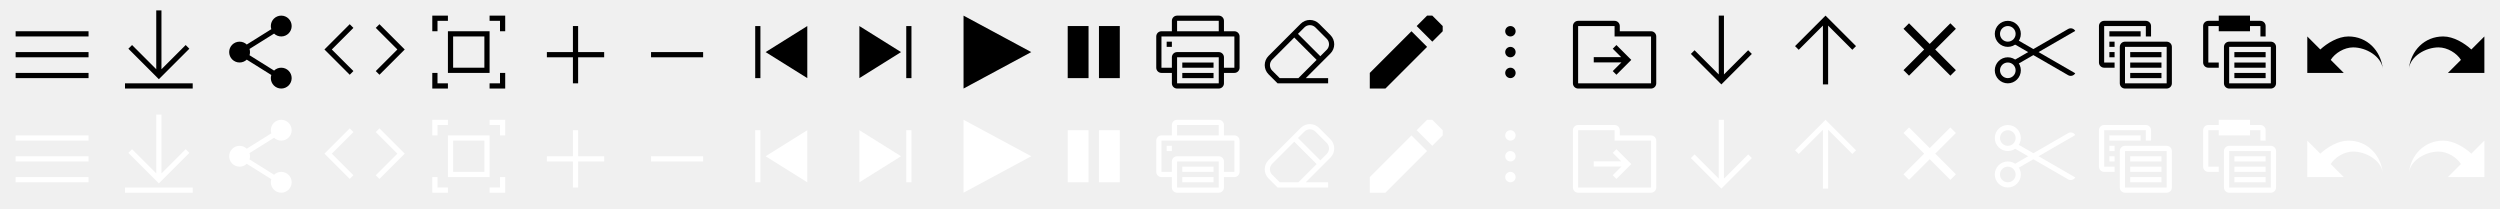
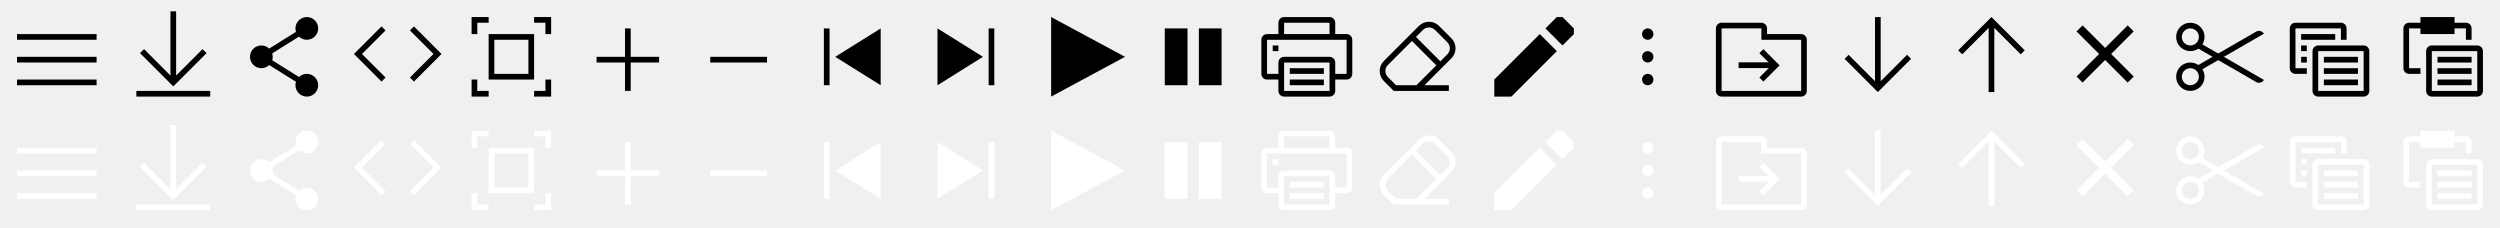
- <svg xmlns="http://www.w3.org/2000/svg" width="480" height="40" viewBox="0 0 480 40" fill="none">
+ <svg xmlns="http://www.w3.org/2000/svg" width="440" height="40" viewBox="0 0 440 40" fill="none">
  <g id="icon-menu-sprite Embedded Viewer">
    <g id="view-settings">
-       <path id="Union" fill-rule="evenodd" clip-rule="evenodd" d="M17 26H3V27H17V26ZM17 30H3V31H17V30ZM3 34H17V35H3V34Z" fill="white" />
+       <path id="Vector" d="M17 26H3V27H17V26Z" fill="white" />
+       <path id="Vector_2" d="M17 30H3V31H17V30Z" fill="white" />
+       <path id="Vector_3" d="M17 34H3V35H17V34Z" fill="white" />
    </g>
    <g id="download">
-       <path id="Union_2" fill-rule="evenodd" clip-rule="evenodd" d="M30 22H31V33.293L35.646 28.646L36.353 29.354L30.854 34.854L30.5 35.207L30.146 34.854L24.646 29.354L25.354 28.646L30 33.293V22ZM37 36H24V37H37V36Z" fill="white" />
+       <path id="Union" fill-rule="evenodd" clip-rule="evenodd" d="M31 22H30V33.293L25.354 28.646L24.646 29.354L30.146 34.854L30.5 35.207L30.854 34.854L36.354 29.354L35.647 28.646L31 33.293V22Z" fill="white" />
+       <rect id="Rectangle 88" x="24" y="36" width="13" height="1" fill="white" />
    </g>
    <g id="share">
      <path id="share_2" d="M56 25C56 26.105 55.105 27 54 27C53.466 27 52.981 26.791 52.623 26.45L47.908 29.397C47.968 29.587 48 29.79 48 30C48 30.21 47.968 30.413 47.908 30.603L52.623 33.55C52.981 33.209 53.466 33 54 33C55.105 33 56 33.895 56 35C56 36.105 55.105 37 54 37C52.895 37 52 36.105 52 35C52 34.79 52.032 34.587 52.092 34.397L47.377 31.45C47.019 31.791 46.534 32 46 32C44.895 32 44 31.105 44 30C44 28.895 44.895 28 46 28C46.534 28 47.019 28.209 47.377 28.55L52.092 25.603C52.032 25.413 52 25.21 52 25C52 23.895 52.895 23 54 23C55.105 23 56 23.895 56 25Z" fill="white" />
    </g>
    <g id="embed ">
      <g id="embed _2">
        <path d="M67.854 25.354L67.147 24.646L62.293 29.5L67.147 34.354L67.854 33.647L63.707 29.5L67.854 25.354Z" fill="white" />
        <path d="M72.147 25.354L72.854 24.646L77.707 29.5L72.854 34.354L72.147 33.647L76.293 29.5L72.147 25.354Z" fill="white" />
      </g>
    </g>
    <g id="full-screen">
-       <path id="Union_3" fill-rule="evenodd" clip-rule="evenodd" d="M86 23H83V26H84V24H86V23ZM93 27H87V33H93V27ZM86 26V34H94V26H86ZM97 23V26H96V24L94 24V23H97ZM94 37H97V34H96V36H94V37ZM83 37V34H84L84 36H86L86 37H83Z" fill="white" />
+       <path id="Rectangle 81 (Stroke)" fill-rule="evenodd" clip-rule="evenodd" d="M93 27H87V33H93V27ZM86 26V34H94V26H86Z" fill="white" />
+       <path id="Subtract" fill-rule="evenodd" clip-rule="evenodd" d="M86 23H83V26H84V24H86V23Z" fill="white" />
+       <path id="Subtract_2" fill-rule="evenodd" clip-rule="evenodd" d="M97 26L97 23L94 23L94 24L96 24L96 26L97 26Z" fill="white" />
+       <path id="Subtract_3" fill-rule="evenodd" clip-rule="evenodd" d="M94 37L97 37L97 34L96 34L96 36L94 36L94 37Z" fill="white" />
+       <path id="Subtract_4" fill-rule="evenodd" clip-rule="evenodd" d="M83 34L83 37L86 37L86 36L84 36L84 34L83 34Z" fill="white" />
    </g>
    <g id="zoom-in">
-       <path id="Union_4" fill-rule="evenodd" clip-rule="evenodd" d="M111 25H110V30H105V31H110V36H111V31H116V30H111V25Z" fill="white" />
+       <path id="Union_2" fill-rule="evenodd" clip-rule="evenodd" d="M111 25H110V30H105V31H110V36H111V31H116V30H111V25Z" fill="white" />
    </g>
    <g id="zoom-out">
      <rect id="Rectangle 44.8" x="135" y="30" width="1" height="10" transform="rotate(90 135 30)" fill="white" />
    </g>
    <g id="scroll-to-first-sheet">
-       <path id="Union_5" fill-rule="evenodd" clip-rule="evenodd" d="M146 25H145V35H146V25ZM147 30L155 25V35L147 30Z" fill="white" />
+       <path id="Vector 13 (Stroke)" fill-rule="evenodd" clip-rule="evenodd" d="M155 25L147 30L155 35V25Z" fill="white" />
+       <path id="Rectangle 225" d="M145 25H146V35H145V25Z" fill="white" />
    </g>
    <g id="scroll-to-last-sheet">
-       <path id="Union_6" fill-rule="evenodd" clip-rule="evenodd" d="M173 30L165 35V25L173 30ZM175 35H174V25H175V35Z" fill="white" />
+       <path id="Vector 13 (Stroke)_2" fill-rule="evenodd" clip-rule="evenodd" d="M165 35L173 30L165 25V35Z" fill="white" />
+       <path id="Rectangle 225 (Stroke)" fill-rule="evenodd" clip-rule="evenodd" d="M174 35H175V25H174V35Z" fill="white" />
    </g>
    <g id="play">
      <path id="Vector 8 (Stroke)" fill-rule="evenodd" clip-rule="evenodd" d="M185 23L198 30L185 37V23Z" fill="white" />
    </g>
    <g id="pause">
-       <path id="Union_7" fill-rule="evenodd" clip-rule="evenodd" d="M205 35V25H209V35H205ZM211 35V25H215V35H211Z" fill="white" />
+       <path id="Rectangle 81 (Stroke)_2" fill-rule="evenodd" clip-rule="evenodd" d="M205 25V35H209V25H205Z" fill="white" />
+       <path id="Rectangle 81.1 (Stroke)" fill-rule="evenodd" clip-rule="evenodd" d="M211 25V35H215V25H211Z" fill="white" />
    </g>
    <g id=" print">
-       <path id="Union_8" fill-rule="evenodd" clip-rule="evenodd" d="M226 24H234V26H226V24ZM225 26V24C225 23.448 225.448 23 226 23H234C234.552 23 235 23.448 235 24V26H237C237.552 26 238 26.448 238 27V33C238 33.552 237.552 34 237 34H235V36C235 36.552 234.552 37 234 37H226C225.448 37 225 36.552 225 36V34H223C222.448 34 222 33.552 222 33V27C222 26.448 222.448 26 223 26H225ZM225 33V31C225 30.448 225.448 30 226 30H234C234.552 30 235 30.448 235 31V33H237V27H234H226H223V33H225ZM225 28H224V29H225V28ZM234 31H226V36H234V31ZM227 32H233V33H227V32ZM233 34H227V35H233V34Z" fill="white" />
+       <path id="Union_3" fill-rule="evenodd" clip-rule="evenodd" d="M226 24H234V26H226V24ZM225 26V24C225 23.448 225.448 23 226 23H234C234.552 23 235 23.448 235 24V26H237C237.552 26 238 26.448 238 27V33C238 33.552 237.552 34 237 34H235V36C235 36.552 234.552 37 234 37H226C225.448 37 225 36.552 225 36V34H223C222.448 34 222 33.552 222 33V27C222 26.448 222.448 26 223 26H225ZM225 33V31C225 30.448 225.448 30 226 30H234C234.552 30 235 30.448 235 31V33H237V27H234H226H223V33H225ZM225 28H224V29H225V28ZM234 31H226V36H234V31ZM227 32H233V33H227V32ZM233 34H227V35H233V34Z" fill="white" />
    </g>
    <g id="clear-style">
-       <path id="Union_9" fill-rule="evenodd" clip-rule="evenodd" d="M253.268 24.561C252.292 23.584 250.709 23.584 249.732 24.561L243.561 30.732C242.585 31.709 242.585 33.292 243.561 34.268L245.147 35.854L245.293 36L245.5 36H249.5L249.707 36L255 36V35H250.707L255.44 30.268C256.416 29.292 256.416 27.709 255.44 26.732L253.268 24.561ZM249.293 35L252.793 31.5L248.5 27.207L244.268 31.439C243.682 32.025 243.682 32.975 244.268 33.561L245.707 35L249.293 35ZM249.207 26.5L253.5 30.793L254.732 29.561C255.318 28.975 255.318 28.025 254.732 27.439L252.561 25.268C251.975 24.682 251.025 24.682 250.44 25.268L249.207 26.5Z" fill="white" />
+       <path id="Union_4" fill-rule="evenodd" clip-rule="evenodd" d="M253.268 24.561C252.291 23.584 250.708 23.584 249.732 24.561L243.561 30.732C242.584 31.709 242.584 33.292 243.561 34.268L245.146 35.854L245.293 36L245.5 36H249.5L249.707 36L255 36V35H250.707L255.439 30.268C256.416 29.292 256.416 27.709 255.439 26.732L253.268 24.561ZM249.293 35L252.793 31.5L248.5 27.207L244.268 31.439C243.682 32.025 243.682 32.975 244.268 33.561L245.707 35L249.293 35ZM249.207 26.5L253.5 30.793L254.732 29.561C255.318 28.975 255.318 28.025 254.732 27.439L252.561 25.268C251.975 24.682 251.025 24.682 250.439 25.268L249.207 26.5Z" fill="white" />
    </g>
    <g id="view-settings_2">
-       <path id="Union_10" fill-rule="evenodd" clip-rule="evenodd" d="M17 6H3V7H17V6ZM17 10H3V11H17V10ZM3 14H17V15H3V14Z" fill="black" />
+       <path id="Vector_4" d="M17 6H3V7H17V6Z" fill="black" />
+       <path id="Vector_5" d="M17 10H3V11H17V10Z" fill="black" />
+       <path id="Vector_6" d="M17 14H3V15H17V14Z" fill="black" />
    </g>
    <g id="download_2">
-       <path id="Union_11" fill-rule="evenodd" clip-rule="evenodd" d="M30 2H31V13.293L35.646 8.646L36.353 9.354L30.854 14.854L30.5 15.207L30.146 14.854L24.646 9.354L25.354 8.646L30 13.293V2ZM37 16H24V17H37V16Z" fill="black" />
+       <path id="Union_5" fill-rule="evenodd" clip-rule="evenodd" d="M31 2H30V13.293L25.354 8.646L24.646 9.354L30.146 14.854L30.5 15.207L30.854 14.854L36.354 9.354L35.647 8.646L31 13.293V2Z" fill="black" />
+       <rect id="Rectangle 88_2" x="24" y="16" width="13" height="1" fill="black" />
    </g>
    <g id="share_3">
      <path id="share_4" d="M56 5C56 6.105 55.105 7 54 7C53.466 7 52.981 6.791 52.623 6.45L47.908 9.397C47.968 9.588 48 9.79 48 10C48 10.21 47.968 10.412 47.908 10.603L52.623 13.55C52.981 13.209 53.466 13 54 13C55.105 13 56 13.895 56 15C56 16.105 55.105 17 54 17C52.895 17 52 16.105 52 15C52 14.79 52.032 14.588 52.092 14.397L47.377 11.45C47.019 11.791 46.534 12 46 12C44.895 12 44 11.105 44 10C44 8.895 44.895 8 46 8C46.534 8 47.019 8.209 47.377 8.55L52.092 5.603C52.032 5.412 52 5.21 52 5C52 3.895 52.895 3 54 3C55.105 3 56 3.895 56 5Z" fill="black" />
    </g>
    <g id="embed _3">
      <g id="embed _4">
        <path d="M67.854 5.354L67.147 4.646L62.293 9.5L67.147 14.354L67.854 13.646L63.707 9.5L67.854 5.354Z" fill="black" />
        <path d="M72.147 5.354L72.854 4.646L77.707 9.5L72.854 14.354L72.147 13.646L76.293 9.5L72.147 5.354Z" fill="black" />
      </g>
    </g>
    <g id="full-screen_2">
-       <path id="Union_12" fill-rule="evenodd" clip-rule="evenodd" d="M86 3H83V6H84V4H86V3ZM93 7H87V13H93V7ZM86 6V14H94V6H86ZM97 3V6H96V4L94 4V3H97ZM94 17H97V14H96V16H94V17ZM83 17V14H84L84 16H86L86 17H83Z" fill="black" />
+       <path id="Rectangle 81 (Stroke)_3" fill-rule="evenodd" clip-rule="evenodd" d="M93 7H87V13H93V7ZM86 6V14H94V6H86Z" fill="black" />
+       <path id="Subtract_5" fill-rule="evenodd" clip-rule="evenodd" d="M86 3H83V6H84V4H86V3Z" fill="black" />
+       <path id="Subtract_6" fill-rule="evenodd" clip-rule="evenodd" d="M97 6L97 3L94 3L94 4L96 4L96 6L97 6Z" fill="black" />
+       <path id="Subtract_7" fill-rule="evenodd" clip-rule="evenodd" d="M94 17L97 17L97 14L96 14L96 16L94 16L94 17Z" fill="black" />
+       <path id="Subtract_8" fill-rule="evenodd" clip-rule="evenodd" d="M83 14L83 17L86 17L86 16L84 16L84 14L83 14Z" fill="black" />
    </g>
    <g id="zoom-in_2">
-       <path id="Union_13" fill-rule="evenodd" clip-rule="evenodd" d="M111 5H110V10H105V11H110V16H111V11H116V10H111V5Z" fill="black" />
+       <path id="Union_6" fill-rule="evenodd" clip-rule="evenodd" d="M111 5H110V10H105V11H110V16H111V11H116V10H111V5Z" fill="black" />
    </g>
    <g id="zoom-out_2">
      <rect id="Rectangle 44.8_2" x="135" y="10" width="1" height="10" transform="rotate(90 135 10)" fill="black" />
    </g>
    <g id="scroll-to-first-sheet_2">
-       <path id="Union_14" fill-rule="evenodd" clip-rule="evenodd" d="M146 5H145V15H146V5ZM147 10L155 5V15L147 10Z" fill="black" />
+       <path id="Vector 13 (Stroke)_3" fill-rule="evenodd" clip-rule="evenodd" d="M155 5L147 10L155 15V5Z" fill="black" />
+       <path id="Rectangle 225_2" d="M145 5H146V15H145V5Z" fill="black" />
    </g>
    <g id="scroll-to-last-sheet_2">
-       <path id="Union_15" fill-rule="evenodd" clip-rule="evenodd" d="M173 10L165 15V5L173 10ZM175 15H174V5H175V15Z" fill="black" />
+       <path id="Vector 13 (Stroke)_4" fill-rule="evenodd" clip-rule="evenodd" d="M165 15L173 10L165 5V15Z" fill="black" />
+       <path id="Rectangle 225 (Stroke)_2" fill-rule="evenodd" clip-rule="evenodd" d="M174 15H175V5H174V15Z" fill="black" />
    </g>
    <g id="play_2">
      <path id="Vector 8 (Stroke)_2" fill-rule="evenodd" clip-rule="evenodd" d="M185 3L198 10L185 17V3Z" fill="black" />
    </g>
    <g id="pause_2">
-       <path id="Union_16" fill-rule="evenodd" clip-rule="evenodd" d="M205 15V5H209V15H205ZM211 15V5H215V15H211Z" fill="black" />
+       <path id="Rectangle 81 (Stroke)_4" fill-rule="evenodd" clip-rule="evenodd" d="M205 5V15H209V5H205Z" fill="black" />
+       <path id="Rectangle 81.1 (Stroke)_2" fill-rule="evenodd" clip-rule="evenodd" d="M211 5V15H215V5H211Z" fill="black" />
    </g>
    <g id=" print_2">
-       <path id="Union_17" fill-rule="evenodd" clip-rule="evenodd" d="M226 4H234V6H226V4ZM225 6V4C225 3.448 225.448 3 226 3H234C234.552 3 235 3.448 235 4V6H237C237.552 6 238 6.448 238 7V13C238 13.552 237.552 14 237 14H235V16C235 16.552 234.552 17 234 17H226C225.448 17 225 16.552 225 16V14H223C222.448 14 222 13.552 222 13V7C222 6.448 222.448 6 223 6H225ZM225 13V11C225 10.448 225.448 10 226 10H234C234.552 10 235 10.448 235 11V13H237V7H234H226H223V13H225ZM225 8H224V9H225V8ZM234 11H226V16H234V11ZM227 12H233V13H227V12ZM233 14H227V15H233V14Z" fill="black" />
+       <path id="Union_7" fill-rule="evenodd" clip-rule="evenodd" d="M226 4H234V6H226V4ZM225 6V4C225 3.448 225.448 3 226 3H234C234.552 3 235 3.448 235 4V6H237C237.552 6 238 6.448 238 7V13C238 13.552 237.552 14 237 14H235V16C235 16.552 234.552 17 234 17H226C225.448 17 225 16.552 225 16V14H223C222.448 14 222 13.552 222 13V7C222 6.448 222.448 6 223 6H225ZM225 13V11C225 10.448 225.448 10 226 10H234C234.552 10 235 10.448 235 11V13H237V7H234H226H223V13H225ZM225 8H224V9H225V8ZM234 11H226V16H234V11ZM227 12H233V13H227V12ZM233 14H227V15H233V14Z" fill="black" />
    </g>
    <g id="clear-style_2">
-       <path id="Union_18" fill-rule="evenodd" clip-rule="evenodd" d="M253.268 4.561C252.292 3.585 250.709 3.585 249.732 4.561L243.561 10.732C242.585 11.709 242.585 13.292 243.561 14.268L245.147 15.854L245.293 16L245.5 16H249.5L249.707 16L255 16V15H250.707L255.44 10.268C256.416 9.292 256.416 7.709 255.44 6.732L253.268 4.561ZM249.293 15L252.793 11.5L248.5 7.207L244.268 11.44C243.682 12.025 243.682 12.975 244.268 13.561L245.707 15L249.293 15ZM249.207 6.5L253.5 10.793L254.732 9.561C255.318 8.975 255.318 8.025 254.732 7.44L252.561 5.268C251.975 4.682 251.025 4.682 250.44 5.268L249.207 6.5Z" fill="black" />
+       <path id="Union_8" fill-rule="evenodd" clip-rule="evenodd" d="M253.268 4.561C252.291 3.585 250.708 3.585 249.732 4.561L243.561 10.732C242.584 11.709 242.584 13.292 243.561 14.268L245.146 15.854L245.293 16L245.5 16H249.5L249.707 16L255 16V15H250.707L255.439 10.268C256.416 9.292 256.416 7.709 255.439 6.732L253.268 4.561ZM249.293 15L252.793 11.5L248.5 7.207L244.268 11.44C243.682 12.025 243.682 12.975 244.268 13.561L245.707 15L249.293 15ZM249.207 6.5L253.5 10.793L254.732 9.561C255.318 8.975 255.318 8.025 254.732 7.44L252.561 5.268C251.975 4.682 251.025 4.682 250.439 5.268L249.207 6.5Z" fill="black" />
    </g>
    <g id="edit">
-       <path id="Union_19" fill-rule="evenodd" clip-rule="evenodd" d="M272 25L275 28L277 26V25L275 23H274L272 25ZM263 37V34L271 26L274 29L266 37H263Z" fill="white" />
+       <path id="Vector_7" d="M263 34V37H266L274 29L271 26L263 34Z" fill="white" />
+       <path id="Vector 2" d="M275 28L272 25L274 23H275L277 25V26L275 28Z" fill="white" />
    </g>
    <g id="more-vertical">
      <circle id="Ellipse" cx="290" cy="26" r="1" transform="rotate(90 290 26)" fill="white" />
      <circle id="Ellipse_2" cx="290" cy="30" r="1" transform="rotate(90 290 30)" fill="white" />
      <circle id="Ellipse_3" cx="290" cy="34" r="1" transform="rotate(90 290 34)" fill="white" />
    </g>
    <g id="go-to-location">
-       <path id="Union_20" fill-rule="evenodd" clip-rule="evenodd" d="M311 26H317C317.55 26 318 26.45 318 27V36C318 36.55 317.55 37 317 37H303C302.45 37 302 36.55 302 36V25C302 24.45 302.45 24 303 24H310C310.55 24 311 24.45 311 25V26ZM303 25V36H317V27H310V25H303ZM310.354 34.354L309.646 33.647L311.318 31.975H306V30.975H311.268L309.646 29.354L310.354 28.646L313.207 31.5L310.354 34.354Z" fill="white" />
+       <path id="Vector_8" d="M317 26H311V25C311 24.45 310.55 24 310 24H303C302.45 24 302 24.45 302 25V36C302 36.55 302.45 37 303 37H317C317.55 37 318 36.55 318 36V27C318 26.45 317.55 26 317 26ZM317 36H303V25H310V27H317V36Z" fill="white" />
+       <path id="Union_9" fill-rule="evenodd" clip-rule="evenodd" d="M309.646 33.647L310.354 34.354L313.207 31.5L310.354 28.646L309.646 29.354L311.268 30.975H306V31.975H311.318L309.646 33.647Z" fill="white" />
    </g>
-     <g id="arrow-bottom">
-       <path id="Union_21" fill-rule="evenodd" clip-rule="evenodd" d="M331 23H330V34.293L325.354 29.646L324.646 30.354L330.146 35.854L330.5 36.207L330.854 35.854L336.354 30.354L335.646 29.646L331 34.293V23Z" fill="white" />
+     <g id="arrow-down">
+       <path id="Union_10" fill-rule="evenodd" clip-rule="evenodd" d="M331 23H330V34.293L325.354 29.646L324.646 30.354L330.146 35.854L330.5 36.207L330.854 35.854L336.354 30.354L335.646 29.646L331 34.293V23Z" fill="white" />
    </g>
    <g id="edit_2">
-       <path id="Union_22" fill-rule="evenodd" clip-rule="evenodd" d="M272 5L275 8L277 6V5L275 3H274L272 5ZM263 17V14L271 6L274 9L266 17H263Z" fill="black" />
+       <path id="Vector_9" d="M263 14V17H266L274 9L271 6L263 14Z" fill="black" />
+       <path id="Vector 2_2" d="M275 8L272 5L274 3H275L277 5V6L275 8Z" fill="black" />
    </g>
    <g id="more-vertical_2">
      <circle id="Ellipse_4" cx="290" cy="6" r="1" transform="rotate(90 290 6)" fill="black" />
      <circle id="Ellipse_5" cx="290" cy="10" r="1" transform="rotate(90 290 10)" fill="black" />
      <circle id="Ellipse_6" cx="290" cy="14" r="1" transform="rotate(90 290 14)" fill="black" />
    </g>
    <g id="go-to-location_2">
-       <path id="Union_23" fill-rule="evenodd" clip-rule="evenodd" d="M311 6H317C317.55 6 318 6.45 318 7V16C318 16.55 317.55 17 317 17H303C302.45 17 302 16.55 302 16V5C302 4.45 302.45 4 303 4H310C310.55 4 311 4.45 311 5V6ZM303 5V16H317V7H310V5H303ZM310.354 14.354L309.646 13.646L311.318 11.975H306V10.975H311.268L309.646 9.354L310.354 8.646L313.207 11.5L310.354 14.354Z" fill="black" />
+       <path id="Vector_10" d="M317 6H311V5C311 4.45 310.55 4 310 4H303C302.45 4 302 4.45 302 5V16C302 16.55 302.45 17 303 17H317C317.55 17 318 16.55 318 16V7C318 6.45 317.55 6 317 6ZM317 16H303V5H310V7H317V16Z" fill="black" />
+       <path id="Union_11" fill-rule="evenodd" clip-rule="evenodd" d="M309.646 13.646L310.354 14.354L313.207 11.5L310.354 8.646L309.646 9.354L311.268 10.975H306V11.975H311.318L309.646 13.646Z" fill="black" />
    </g>
-     <g id="arrow-bottom_2">
-       <path id="Union_24" fill-rule="evenodd" clip-rule="evenodd" d="M331 3H330V14.293L325.354 9.646L324.646 10.354L330.146 15.854L330.5 16.207L330.854 15.854L336.354 10.354L335.646 9.646L331 14.293V3Z" fill="black" />
+     <g id="arrow-down_2">
+       <path id="Union_12" fill-rule="evenodd" clip-rule="evenodd" d="M331 3H330V14.293L325.354 9.646L324.646 10.354L330.146 15.854L330.5 16.207L330.854 15.854L336.354 10.354L335.646 9.646L331 14.293V3Z" fill="black" />
    </g>
-     <g id="arrow-top">
-       <path id="Union_25" fill-rule="evenodd" clip-rule="evenodd" d="M350 36.207L351 36.207L351 24.914L355.646 29.561L356.354 28.854L350.854 23.354L350.5 23L350.146 23.354L344.646 28.854L345.354 29.561L350 24.914L350 36.207Z" fill="white" />
+     <g id="arrow-up">
+       <path id="Union_13" fill-rule="evenodd" clip-rule="evenodd" d="M350 36.207L351 36.207L351 24.914L355.646 29.561L356.354 28.854L350.854 23.354L350.5 23L350.146 23.354L344.646 28.854L345.354 29.561L350 24.914L350 36.207Z" fill="white" />
    </g>
-     <g id="arrow-top_2">
-       <path id="Union_26" fill-rule="evenodd" clip-rule="evenodd" d="M350 16.207L351 16.207L351 4.914L355.646 9.561L356.354 8.853L350.854 3.353L350.5 3L350.146 3.353L344.646 8.853L345.354 9.561L350 4.914L350 16.207Z" fill="black" />
+     <g id="arrow-up_2">
+       <path id="Union_14" fill-rule="evenodd" clip-rule="evenodd" d="M350 16.207L351 16.207L351 4.914L355.646 9.561L356.354 8.853L350.854 3.353L350.5 3L350.146 3.353L344.646 8.853L345.354 9.561L350 4.914L350 16.207Z" fill="black" />
    </g>
    <g id="close">
      <path id="Vector 73" d="M366 25L375 34M375 25L366 34" stroke="white" stroke-width="1.5" />
    </g>
    <g id="close_2">
      <path id="Vector 73_2" d="M366 5L375 14M375 5L366 14" stroke="black" stroke-width="1.5" />
    </g>
-     <g id="20 / Cut">
+     <g id="сut">
      <circle id="Ellipse 103" cx="385.5" cy="13.5" r="2" stroke="black" />
      <circle id="Ellipse 104" cx="385.5" cy="6.5" r="2" stroke="black" />
-       <path id="Rectangle 1552" d="M387.188 7.567L398.446 14.067C398.17 14.545 397.559 14.709 397.08 14.433L386.688 8.433L387.188 7.567Z" fill="black" />
-       <path id="Rectangle 1553" d="M386.688 11.567L397.08 5.567C397.558 5.291 398.17 5.455 398.446 5.933L387.188 12.433L386.688 11.567Z" fill="black" />
+       <path id="Rectangle 1552" d="M387.188 7.567L398.446 14.067V14.067C398.17 14.545 397.559 14.709 397.08 14.433L386.688 8.433L387.188 7.567Z" fill="black" />
+       <path id="Rectangle 1553" d="M386.688 11.567L397.08 5.567C397.558 5.291 398.17 5.455 398.446 5.933V5.933L387.188 12.433L386.688 11.567Z" fill="black" />
    </g>
-     <g id="20 / Cut_2">
+     <g id="сut_2">
      <circle id="Ellipse 103_2" cx="385.5" cy="33.5" r="2" stroke="white" />
      <circle id="Ellipse 104_2" cx="385.5" cy="26.5" r="2" stroke="white" />
-       <path id="Rectangle 1552_2" d="M387.188 27.567L398.446 34.067C398.17 34.545 397.559 34.709 397.08 34.433L386.688 28.433L387.188 27.567Z" fill="white" />
-       <path id="Rectangle 1553_2" d="M386.688 31.567L397.08 25.567C397.558 25.291 398.17 25.455 398.446 25.933L387.188 32.433L386.688 31.567Z" fill="white" />
+       <path id="Rectangle 1552_2" d="M387.188 27.567L398.446 34.067V34.067C398.17 34.545 397.559 34.709 397.08 34.433L386.688 28.433L387.188 27.567Z" fill="white" />
+       <path id="Rectangle 1553_2" d="M386.688 31.567L397.08 25.567C397.558 25.291 398.17 25.455 398.446 25.933V25.933L387.188 32.433L386.688 31.567Z" fill="white" />
    </g>
-     <g id="20 / copy">
+     <g id="copy">
      <path id="Union_27" fill-rule="evenodd" clip-rule="evenodd" d="M404 5H412V7H413V5C413 4.448 412.552 4 412 4H404C403.448 4 403 4.448 403 5V12C403 12.552 403.448 13 404 13H406V12H404V5ZM411 6H405V7H411V6ZM408 9V16H416V9H408ZM408 8C407.448 8 407 8.448 407 9V16C407 16.552 407.448 17 408 17H416C416.552 17 417 16.552 417 16V9C417 8.448 416.552 8 416 8H408ZM406 8H405V9H406V8ZM405 10H406V11H405V10ZM415 11V10H409V11H415ZM415 12V13H409V12H415ZM415 15V14H409V15H415Z" fill="black" />
    </g>
-     <g id="20 / copy_2">
+     <g id="copy_2">
      <path id="Union_28" fill-rule="evenodd" clip-rule="evenodd" d="M404 25H412V27H413V25C413 24.448 412.552 24 412 24H404C403.448 24 403 24.448 403 25V32C403 32.552 403.448 33 404 33H406V32H404V25ZM411 26H405V27H411V26ZM408 29V36H416V29H408ZM408 28C407.448 28 407 28.448 407 29V36C407 36.552 407.448 37 408 37H416C416.552 37 417 36.552 417 36V29C417 28.448 416.552 28 416 28H408ZM406 28H405V29H406V28ZM405 30H406V31H405V30ZM415 31V30H409V31H415ZM415 32V33H409V32H415ZM415 35V34H409V35H415Z" fill="white" />
    </g>
-     <g id="20 / paste">
+     <g id="paste">
      <path id="Union_29" fill-rule="evenodd" clip-rule="evenodd" d="M426 3H432V4H434C434.552 4 435 4.448 435 5V7H434V5H432V6H426V5H424V12H426V13H424C423.448 13 423 12.552 423 12V5C423 4.448 423.448 4 424 4H426V3ZM436 16V9H428V16H436ZM428 8C427.448 8 427 8.448 427 9V16C427 16.552 427.448 17 428 17H436C436.552 17 437 16.552 437 16V9C437 8.448 436.552 8 436 8H428ZM429 11V10H435V11H429ZM435 12H429V13H435V12ZM429 15V14H435V15H429Z" fill="black" />
    </g>
-     <g id="20 / paste_2">
+     <g id="paste_2">
      <path id="Union_30" fill-rule="evenodd" clip-rule="evenodd" d="M426 23H432V24H434C434.552 24 435 24.448 435 25V27H434V25H432V26H426V25H424V32H426V33H424C423.448 33 423 32.552 423 32V25C423 24.448 423.448 24 424 24H426V23ZM436 36V29H428V36H436ZM428 28C427.448 28 427 28.448 427 29V36C427 36.552 427.448 37 428 37H436C436.552 37 437 36.552 437 36V29C437 28.448 436.552 28 436 28H428ZM429 31V30H435V31H429ZM435 32H429V33H435V32ZM429 35V34H435V35H429Z" fill="white" />
    </g>
    <g id="20 / redo">
      <path id="Vector" d="M469.1 7C471.1 7 473.2 8.3 474.5 9.5L477 7V14H470L472.5 11.5C471.7 10.2 469.9 9.1 468.2 9.1C465.7 9.1 462.8 10.8 462.5 13.2C462.9 9.7 465.5 7 469.1 7Z" fill="black" />
    </g>
    <g id="20 / redo_2">
      <path id="Vector_2" d="M469.1 27C471.1 27 473.2 28.3 474.5 29.5L477 27V34H470L472.5 31.5C471.7 30.2 469.9 29.1 468.2 29.1C465.7 29.1 462.8 30.8 462.5 33.2C462.9 29.7 465.5 27 469.1 27Z" fill="white" />
    </g>
    <g id="20 / undo">
      <path id="Vector_3" d="M450.9 7C448.9 7 446.8 8.3 445.5 9.5L443 7V14H450L447.5 11.5C448.3 10.2 450.1 9.1 451.8 9.1C454.3 9.1 457.2 10.8 457.5 13.2C457.1 9.7 454.5 7 450.9 7Z" fill="black" />
    </g>
    <g id="20 / undo_2">
      <path id="Vector_4" d="M450.9 27C448.9 27 446.8 28.3 445.5 29.5L443 27V34H450L447.5 31.5C448.3 30.2 450.1 29.1 451.8 29.1C454.3 29.1 457.2 30.8 457.5 33.2C457.1 29.7 454.5 27 450.9 27Z" fill="white" />
    </g>
  </g>
</svg>
